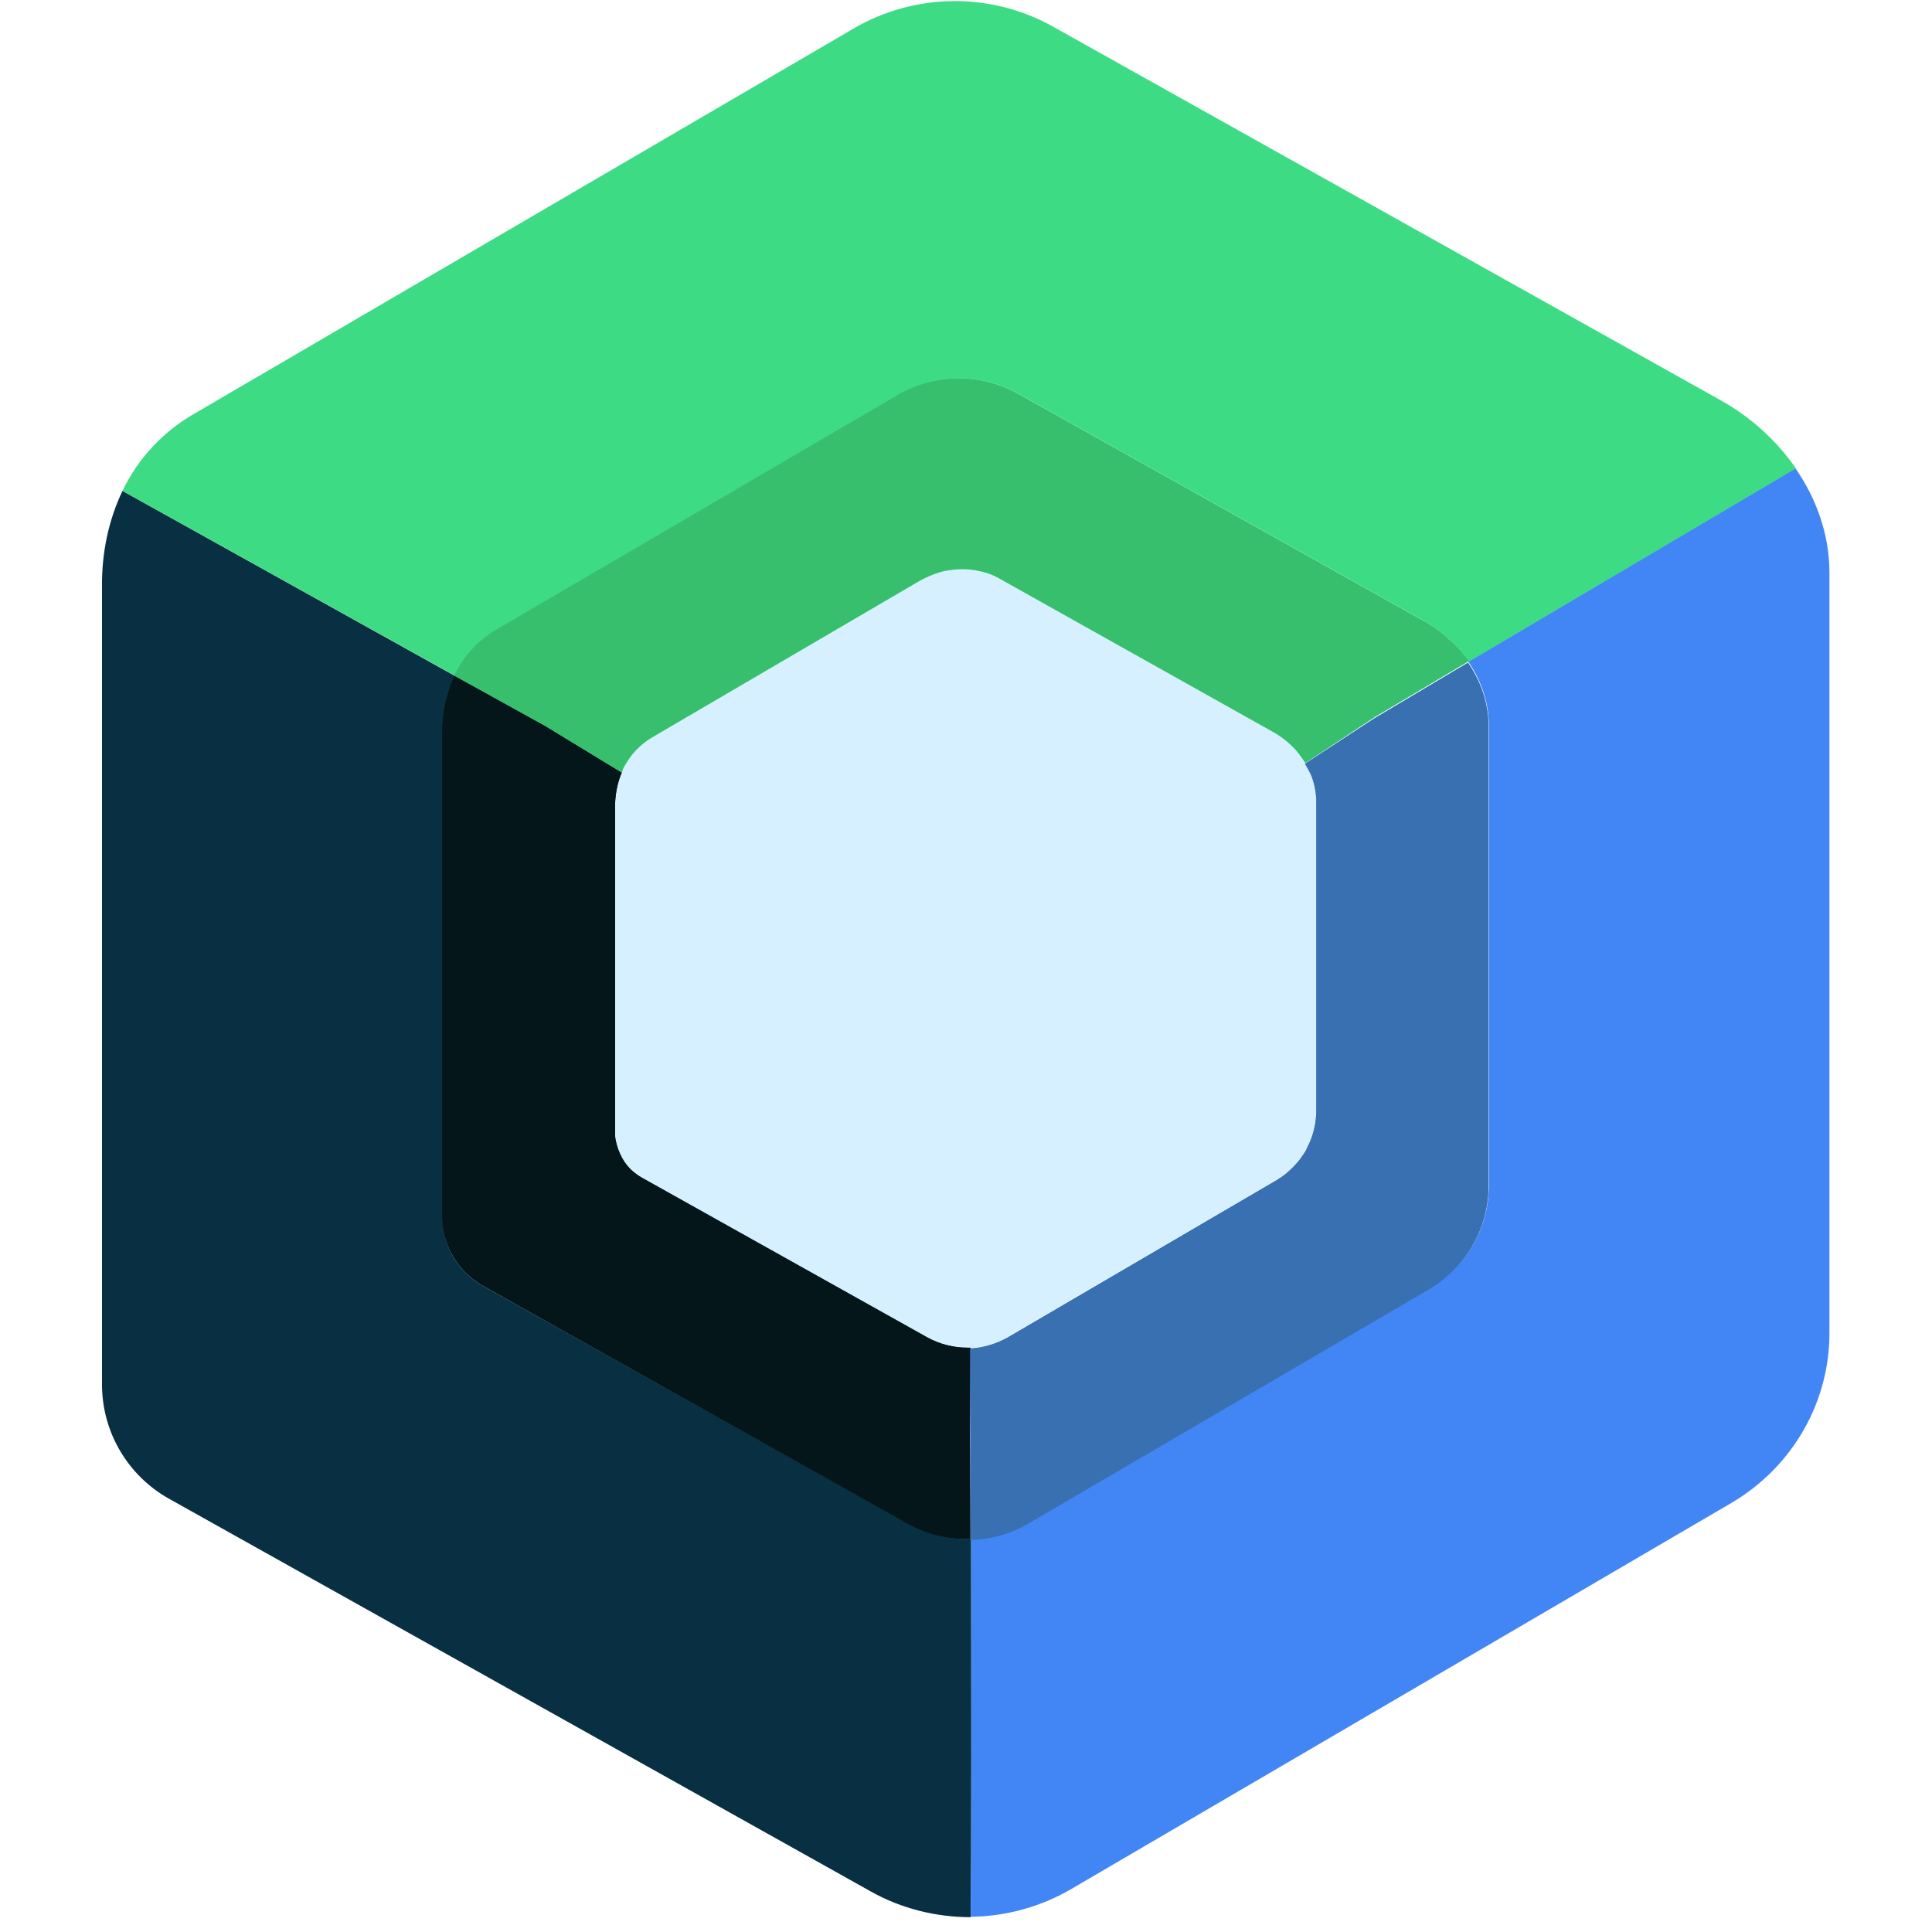
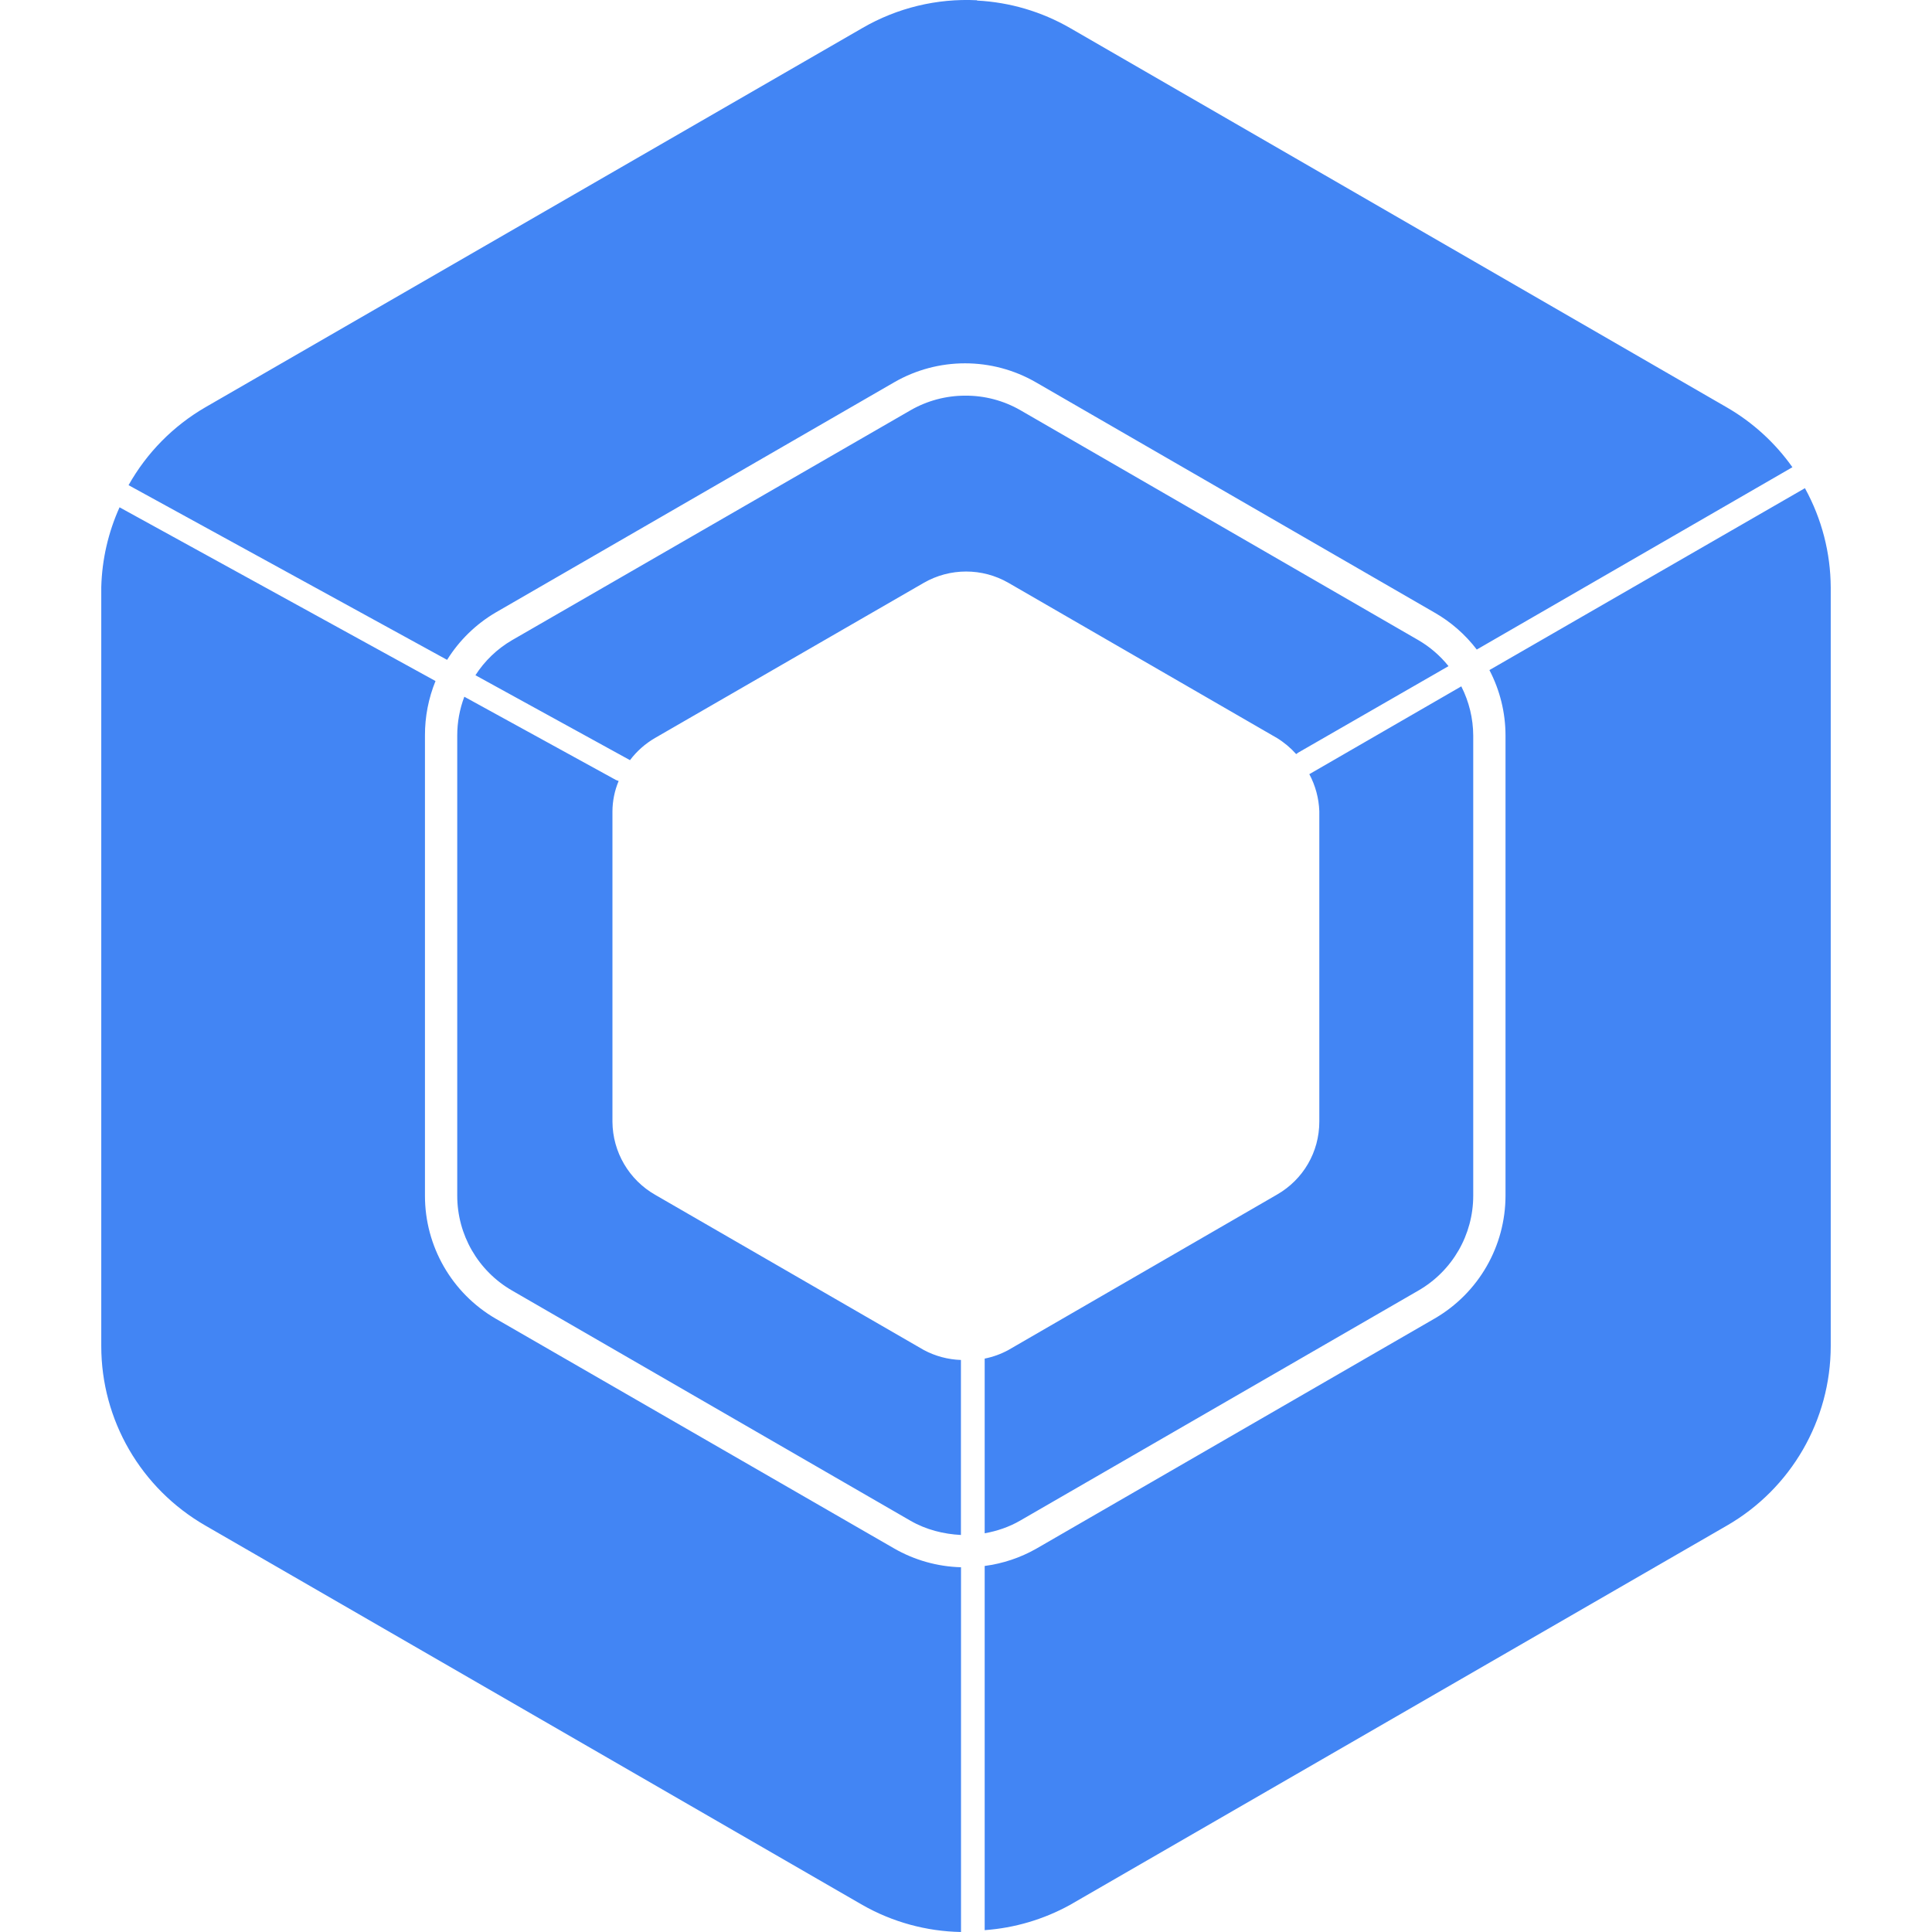
- <svg xmlns="http://www.w3.org/2000/svg" viewBox="0 0 128 128" fill="none">
-   <path d="M41.226 76.778a4.002 4.002 0 0 1-.47-1.29c.09.452.25.887.47 1.29zm.578.713c.222.22.472.411.749.548l18.88 10.565-18.88-10.565a2.899 2.899 0 0 1-.747-.548z" fill="#083042" />
-   <path d="M64.342 101.967h-.14a8.301 8.301 0 0 1-4.014-1.016l-28.182-15.75c-1.663-.932-2.686-2.66-2.686-4.527V48.628c0-1.373.249-2.69.83-3.842L8.114 32.522c-.913 1.92-1.383 4.088-1.356 6.366v52.927a8.675 8.675 0 0 0 4.458 7.49l46.481 26.012c2.05 1.152 4.347 1.701 6.617 1.701v-.027c.055-3.32.028-16.628.028-25.023z" fill="#083042" />
-   <path d="m86.46 50.6-.167-.246c-.138-.192-.275-.357-.413-.548.138.164.275.356.413.547a.973.973 0 0 1 .167.247zM63.262 37.76c.14 0 .251-.027.39-.027-.139.027-.278.027-.39.027z" fill="#3ddb85" />
-   <path d="M30.122 44.757a7.214 7.214 0 0 1 2.825-3.072l26.52-15.503a8.065 8.065 0 0 1 8.03-.082l26.798 15.009a8.993 8.993 0 0 1 3.018 2.743L118.99 31.04a14.913 14.913 0 0 0-4.955-4.5L69.766 1.764a13.32 13.32 0 0 0-13.233.137L12.765 27.472a11.704 11.704 0 0 0-4.651 5.049l22.009 12.236z" fill="#3ddc84" />
-   <path d="M62.157 37.983c.057-.028.114-.028.17-.056-.056.028-.113.028-.17.056zm-20.88 12.949c.056-.11.111-.22.168-.3-.057.109-.111.19-.168.3l-.082.246z" fill="#3ddb85" />
-   <path d="M118.962 31.04 97.285 43.852c.83 1.207 1.329 2.633 1.355 4.089v30.51a7.881 7.881 0 0 1-3.93 6.914L68.188 100.87a8.07 8.07 0 0 1-3.849 1.097c.029 8.369.029 21.677-.027 24.997v.027a13.533 13.533 0 0 0 6.617-1.812l43.769-25.599c4.07-2.387 6.562-6.723 6.506-11.415V37.817c-.028-2.442-.858-4.774-2.242-6.777z" fill="#4285f4" />
-   <path d="M86.963 75.187c-.028.056-.028.111-.056.168a.387.387 0 0 0 .056-.168zm-.278-24.227c-.057-.138-.14-.248-.223-.385.083.137.166.275.222.385zM66.807 88.576 84.58 78.178c.111-.054.195-.138.306-.192-.111.054-.195.138-.306.192l-17.773 10.4zM86.74 75.818c-.056.138-.139.275-.196.413.057-.165.112-.303.196-.413z" fill="#4285f4" />
-   <path d="M41.198 51.178a5.508 5.508 0 0 0-.415 1.675c-.028.218-.028.438-.028.686v21.483c0 .164 0 .302.028.467.056.465.222.905.47 1.29.167.274.36.492.555.712.222.22.47.411.746.55l18.882 10.563a5.49 5.49 0 0 0 2.684.685h.195a5.155 5.155 0 0 0 2.492-.74L84.58 78.15c.111-.055.194-.138.305-.192.194-.137.388-.275.554-.44.26-.236.501-.492.719-.768.138-.192.277-.383.388-.576.082-.136.139-.274.193-.412.056-.135.14-.301.195-.465.027-.056.027-.111.055-.165a5.403 5.403 0 0 0 .249-1.647V53.044c0-.383-.056-.74-.138-1.096-.055-.248-.14-.468-.222-.688l-.166-.328c-.055-.138-.14-.247-.222-.385l-.166-.246c-.138-.193-.277-.357-.415-.549a5.607 5.607 0 0 0-1.606-1.29L66.337 38.394a6.145 6.145 0 0 0-.97-.44 5.86 5.86 0 0 0-1.385-.246h-.36c-.137 0-.248 0-.386.026a5.658 5.658 0 0 0-.942.165c-.055.027-.11.027-.166.056-.415.11-.803.301-1.191.52l-17.773 10.4a4.548 4.548 0 0 0-1.33 1.18c-.137.192-.276.384-.387.576-.055.11-.11.192-.166.302l-.083.246Z" fill="#d6f0ff" />
-   <path d="M64.312 89.288h-.194a5.512 5.512 0 0 1-2.686-.684L42.552 78.04a3.737 3.737 0 0 1-.748-.549 3.31 3.31 0 0 1-.554-.714 3.998 3.998 0 0 1-.47-1.29c-.029-.163-.029-.301-.029-.465V53.537c0-.219 0-.465.029-.686.053-.575.192-1.14.415-1.674L36.1 48.078l-5.98-3.32c-.554 1.152-.83 2.468-.83 3.841v32.047a5.322 5.322 0 0 0 2.685 4.528l28.157 15.776a8.023 8.023 0 0 0 4.014 1.016h.14c0-4.089-.029-6.997-.029-6.997l.055-5.68z" fill="#083042" />
-   <path d="M64.312 89.288h-.194a5.512 5.512 0 0 1-2.686-.684L42.552 78.04a3.737 3.737 0 0 1-.748-.549 3.31 3.31 0 0 1-.554-.714 3.998 3.998 0 0 1-.47-1.29c-.029-.163-.029-.301-.029-.465V53.537c0-.219 0-.465.029-.686.053-.575.192-1.14.415-1.674L36.1 48.078l-5.98-3.32c-.554 1.152-.83 2.468-.83 3.841v32.047a5.322 5.322 0 0 0 2.685 4.528l28.157 15.776a8.023 8.023 0 0 0 4.014 1.016h.14c0-4.089-.029-6.997-.029-6.997l.055-5.68z" fill="#041619" />
-   <path d="m94.266 41.109-26.799-15.01a8.066 8.066 0 0 0-8.029.083l-26.52 15.504a7.049 7.049 0 0 0-2.826 3.073l6.01 3.32 5.093 3.099.082-.246c.056-.111.111-.22.166-.302.111-.192.25-.384.388-.576.36-.467.803-.85 1.33-1.18l17.772-10.4c.38-.213.777-.387 1.191-.52.056-.027.111-.027.166-.056.308-.084.623-.138.941-.164.138 0 .249-.028.388-.028h.36c.469.03.933.111 1.384.246.34.108.665.255.969.441l17.966 10.07a5.99 5.99 0 0 1 1.608 1.289c.137.164.277.357.414.548l.167.246 4.595-3.044 6.229-3.704c-.803-1.071-1.827-2.032-3.045-2.69z" fill="#3ddb85" />
-   <path d="m94.266 41.109-26.799-15.01a8.066 8.066 0 0 0-8.029.083l-26.52 15.504a7.049 7.049 0 0 0-2.826 3.073l6.01 3.32 5.093 3.099.082-.246c.056-.111.111-.22.166-.302.111-.192.25-.384.388-.576.36-.467.803-.85 1.33-1.18l17.772-10.4c.38-.213.777-.387 1.191-.52.056-.027.111-.027.166-.056.308-.084.623-.138.941-.164.138 0 .249-.028.388-.028h.36c.469.03.933.111 1.384.246.34.108.665.255.969.441l17.966 10.07a5.99 5.99 0 0 1 1.608 1.289c.137.164.277.357.414.548l.167.246 4.595-3.044 6.229-3.704c-.803-1.071-1.827-2.032-3.045-2.69z" fill="#37bf6e" />
-   <path d="M86.46 50.602c.083.136.139.246.221.384l.167.329a4.783 4.783 0 0 1 .36 1.783V73.54a5.414 5.414 0 0 1-.25 1.646c-.027.054-.027.11-.055.164a3.423 3.423 0 0 1-.193.468c-.057.135-.14.273-.195.41-.11.193-.249.384-.388.577a6.243 6.243 0 0 1-.719.767c-.166.165-.36.302-.554.44-.111.054-.193.137-.304.192L66.776 88.602a5.841 5.841 0 0 1-2.492.742v5.679s0 2.909.028 6.997a7.785 7.785 0 0 0 3.849-1.097l26.52-15.504c2.465-1.453 3.96-4.088 3.932-6.913V47.995c-.027-1.482-.525-2.882-1.355-4.089l-6.231 3.705z" fill="#4285f4" />
-   <path d="M86.46 50.602c.083.136.139.246.221.384l.167.329a4.783 4.783 0 0 1 .36 1.783V73.54a5.414 5.414 0 0 1-.25 1.646c-.027.054-.027.11-.055.164a3.423 3.423 0 0 1-.193.468c-.057.135-.14.273-.195.41-.11.193-.249.384-.388.577a6.243 6.243 0 0 1-.719.767c-.166.165-.36.302-.554.44-.111.054-.193.137-.304.192L66.776 88.602a5.841 5.841 0 0 1-2.492.742v5.679s0 2.909.028 6.997a7.785 7.785 0 0 0 3.849-1.097l26.52-15.504c2.465-1.453 3.96-4.088 3.932-6.913V47.995c-.027-1.482-.525-2.882-1.355-4.089l-6.231 3.705z" fill="#3870b2" />
-   <path d="M62.155 37.982c-.416.11-.804.302-1.19.52l-17.774 10.4 17.772-10.398a4.54 4.54 0 0 1 1.19-.52z" fill="#d6f0ff" />
-   <path opacity=".1" d="M62.155 37.982c-.416.11-.804.302-1.19.52l-17.774 10.4 17.772-10.398a4.54 4.54 0 0 1 1.19-.52z" fill="#000" />
-   <path d="M85.88 49.806a5.615 5.615 0 0 0-1.605-1.29l-17.968-10.07 17.967 10.07a5.6 5.6 0 0 1 1.606 1.29z" fill="#d6f0ff" />
-   <path opacity=".1" d="M85.88 49.806a5.615 5.615 0 0 0-1.605-1.29l-17.968-10.07 17.967 10.07a5.6 5.6 0 0 1 1.606 1.29z" fill="#000" />
-   <path d="M86.848 51.289a6.7 6.7 0 0 1 .22.684c-.055-.219-.14-.438-.222-.684z" fill="#d6f0ff" />
-   <path opacity=".1" d="M86.848 51.289a6.7 6.7 0 0 1 .22.684c-.055-.219-.14-.438-.222-.684z" fill="#000" />
-   <path d="M86.956 75.186a5.34 5.34 0 0 0 .249-1.646V53.098 73.54a5.34 5.34 0 0 1-.25 1.646z" fill="#d6f0ff" />
-   <path opacity=".1" d="M86.956 75.186a5.34 5.34 0 0 0 .249-1.646V53.098 73.54a5.34 5.34 0 0 1-.25 1.646z" fill="#000" />
+ <svg xmlns="http://www.w3.org/2000/svg" fill="#4285F4" role="img" viewBox="0 0 24 24">
+   <path d="M12.135.003a2.577 2.577 0 0 0-1.42.344L2.55 5.06a2.577 2.577 0 0 0-.953.967l3.957 2.17a1.765 1.765 0 0 1 .603-.588l4.951-2.86a1.761 1.761 0 0 1 1.76 0l4.951 2.86a1.753 1.753 0 0 1 .526.46l3.921-2.265a2.577 2.577 0 0 0-.816-.744L13.291.347a2.577 2.577 0 0 0-1.152-.34Zm-.145 4.912a1.36 1.36 0 0 0-.68.182L6.36 7.953a1.345 1.345 0 0 0-.454.435l1.92 1.055a1.05 1.05 0 0 1 .31-.275l3.34-1.928a1.054 1.054 0 0 1 1.051 0l3.336 1.928a1.066 1.066 0 0 1 .238.199l.018-.01-.002-.002 1.877-1.08a1.353 1.353 0 0 0-.373-.322l-4.95-2.86a1.357 1.357 0 0 0-.68-.178Zm10.432 1.149-3.92 2.26a1.757 1.757 0 0 1 .2.812v5.715c0 .627-.332 1.21-.88 1.528l-4.95 2.86a1.761 1.761 0 0 1-.64.214v4.524a2.577 2.577 0 0 0 1.059-.313l8.162-4.713a2.577 2.577 0 0 0 1.289-2.23V7.297a2.577 2.577 0 0 0-.318-1.228Zm-20.937.238a2.577 2.577 0 0 0-.227.99v9.43c0 .918.491 1.767 1.293 2.229l8.162 4.713a2.57 2.57 0 0 0 1.225.336v-4.531a1.761 1.761 0 0 1-.833-.235L6.156 16.38a1.765 1.765 0 0 1-.877-1.528V9.136a1.776 1.776 0 0 1 .131-.676Zm16.67 2.223-1.89 1.092a1.058 1.058 0 0 1 .124.46v3.856c0 .378-.2.72-.526.907l-3.336 1.93a1.04 1.04 0 0 1-.295.107v2.17c.152-.027.304-.078.44-.157l4.949-2.859a1.36 1.36 0 0 0 .68-1.18V9.136a1.36 1.36 0 0 0-.147-.607Zm-12.387.13a1.36 1.36 0 0 0-.088.481v5.715a1.36 1.36 0 0 0 .68 1.18l4.95 2.86c.194.112.412.166.627.177v-2.174a1.054 1.054 0 0 1-.46-.123L8.14 14.843a1.054 1.054 0 0 1-.532-.908v-3.853a.99.99 0 0 1 .077-.38l-.034-.013z" />
</svg>
